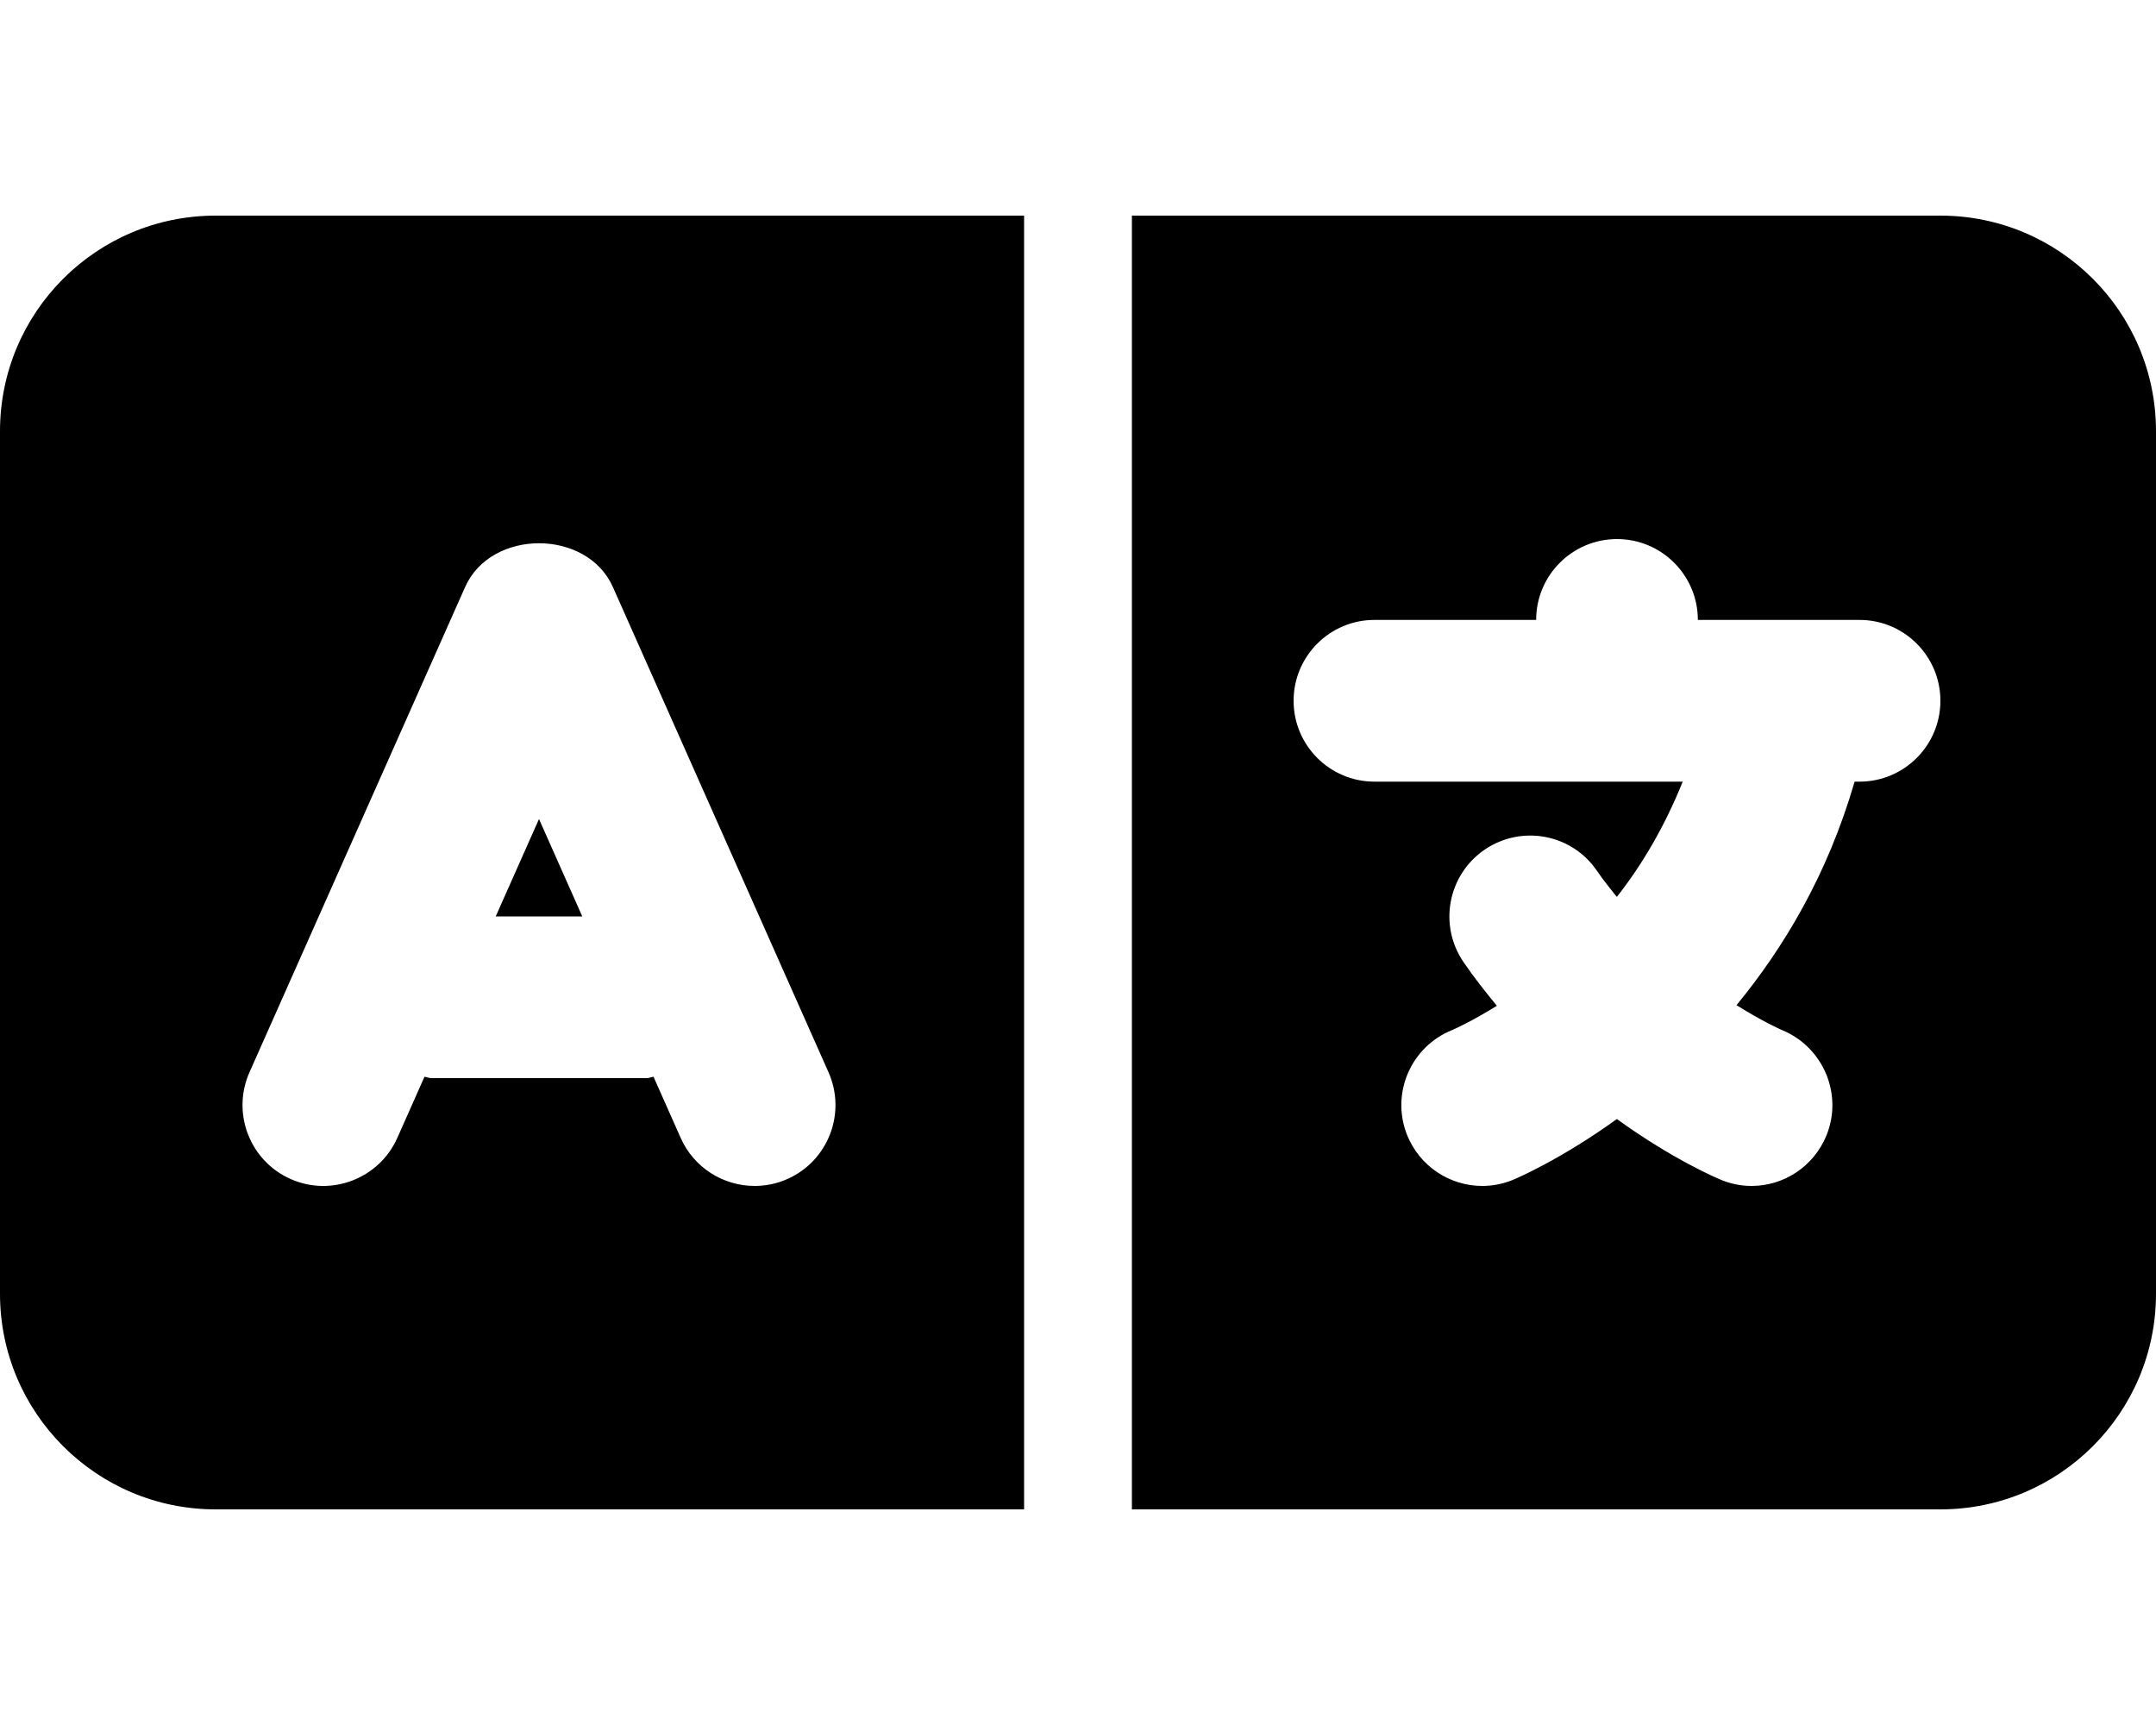
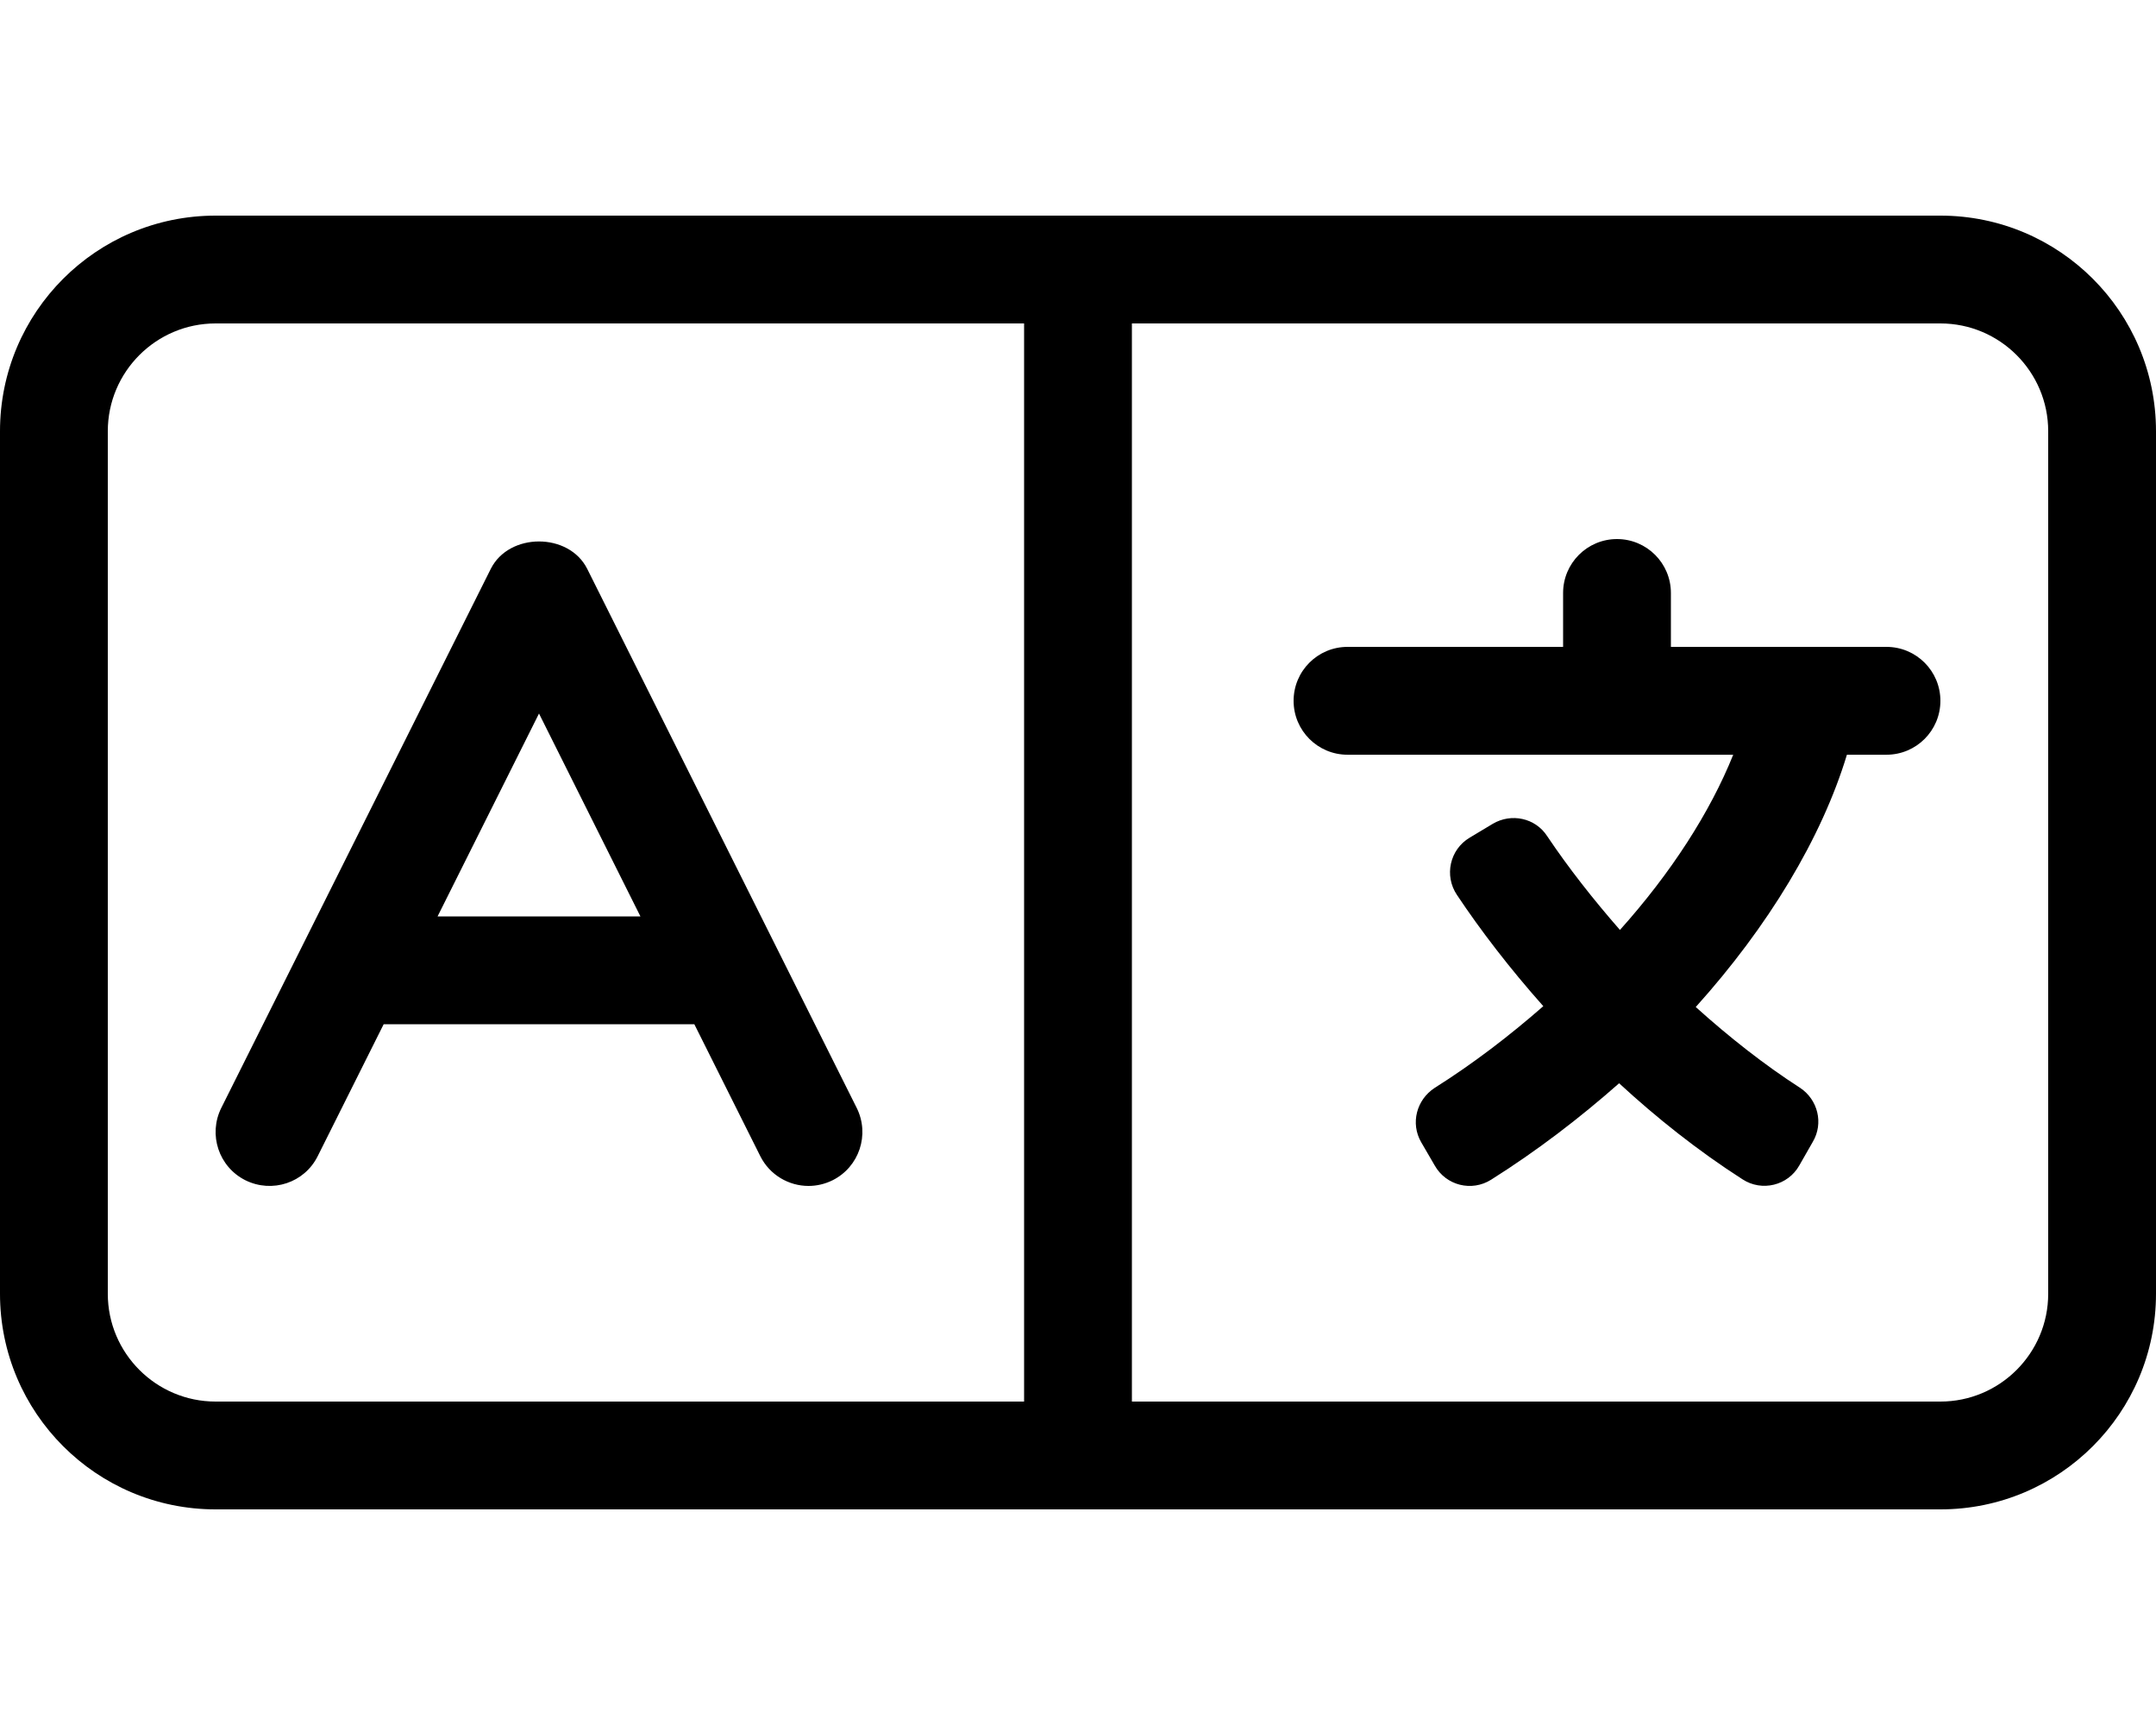
<svg xmlns="http://www.w3.org/2000/svg" viewBox="0 0 640 512">
-   <path d="M160 243.094L147.154 272H172.846L160 243.094ZM576 64H336V448H576C611.346 448 640 419.346 640 384V128C640 92.652 611.346 64 576 64ZM552 232H550.537C542.455 259.775 529.473 281.287 515.477 298.344C523.33 303.287 528.811 305.668 528.938 305.719C541.156 310.719 547.125 324.656 542.219 336.906C538.438 346.281 529.469 352 519.969 352C517.062 352 514.094 351.469 511.219 350.328C510.219 349.938 496.893 344.377 479.963 332.143C463.271 344.18 450.064 349.826 448.781 350.328C445.906 351.469 442.938 352 440 352C430.438 352 421.406 346.234 417.656 336.797C412.812 324.5 418.844 310.609 431.094 305.719C431.842 305.414 437.131 302.996 444.344 298.529C440.969 294.406 437.602 290.205 434.406 285.5C426.938 274.531 429.812 259.609 440.75 252.156C451.781 244.703 466.656 247.562 474.094 258.531C475.977 261.301 477.975 263.717 479.947 266.213C487.332 256.84 494.066 245.512 499.506 232H408C394.75 232 384 221.25 384 208S394.75 184 408 184H456C456 170.75 466.75 160 480 160S504 170.75 504 184H552C565.25 184 576 194.75 576 208S565.25 232 552 232ZM0 128V384C0 419.346 28.654 448 64 448H304V64H64C28.654 64 0 92.652 0 128ZM74.062 318.25L138.062 174.25C145.75 156.906 174.25 156.906 181.938 174.25L245.938 318.25C251.313 330.359 245.875 344.547 233.75 349.938C230.594 351.344 227.281 352 224 352C214.812 352 206.031 346.688 202.062 337.75L193.996 319.598C193.305 319.658 192.707 320 192 320H128C127.293 320 126.695 319.658 126.004 319.598L117.938 337.75C112.531 349.891 98.25 355.297 86.25 349.938C74.125 344.547 68.688 330.359 74.062 318.25Z" />
+   <path d="M560 192.004H496V176.002C496 167.164 488.836 160 480 160S464 167.164 464 176.002V192.004H400C391.164 192.004 384 199.17 384 208.008S391.164 224.01 400 224.01H514.5C507.625 241.137 496 259.141 480.875 276.018C473 267.016 465.625 257.641 459.25 248.139C455.75 242.764 448.625 241.262 443.125 244.514L436.25 248.639C430.375 252.139 428.625 259.891 432.5 265.641C439.5 276.143 448.125 287.395 458.125 298.646C448.125 307.398 437.375 315.648 425.875 322.9C420.5 326.4 418.625 333.402 421.875 339.027L425.875 345.904C429.25 351.904 436.875 353.781 442.625 350.154C456.125 341.654 468.875 331.902 480.625 321.525C491.75 331.777 504 341.529 517.25 350.029C523 353.781 530.75 351.904 534.125 345.904L538.125 338.902C541.375 333.402 539.625 326.4 534.375 322.9C523.875 316.148 513.375 307.898 503.375 298.896C524.875 275.018 540.75 248.764 548.25 224.01H560C568.836 224.01 576 216.846 576 208.008S568.836 192.004 560 192.004ZM576 64H64C28.654 64 0 92.654 0 128V384C0 419.346 28.654 448 64 448H576C611.346 448 640 419.346 640 384V128C640 92.654 611.346 64 576 64ZM304 416H64C46.355 416 32 401.645 32 384V128C32 110.355 46.355 96 64 96H304V416ZM608 384C608 401.645 593.645 416 576 416H336V96H576C593.645 96 608 110.355 608 128V384ZM72.844 350.312C80.781 354.234 90.375 351.094 94.312 343.156L113.891 304H206.109L225.688 343.156C228.5 348.766 234.156 352 240 352C242.406 352 244.844 351.453 247.156 350.312C255.062 346.359 258.25 336.75 254.312 328.844L174.312 168.844C168.875 158 151.125 158 145.688 168.844L65.688 328.844C61.75 336.75 64.938 346.359 72.844 350.312ZM160 211.781L190.109 272H129.891L160 211.781Z" />
</svg>
